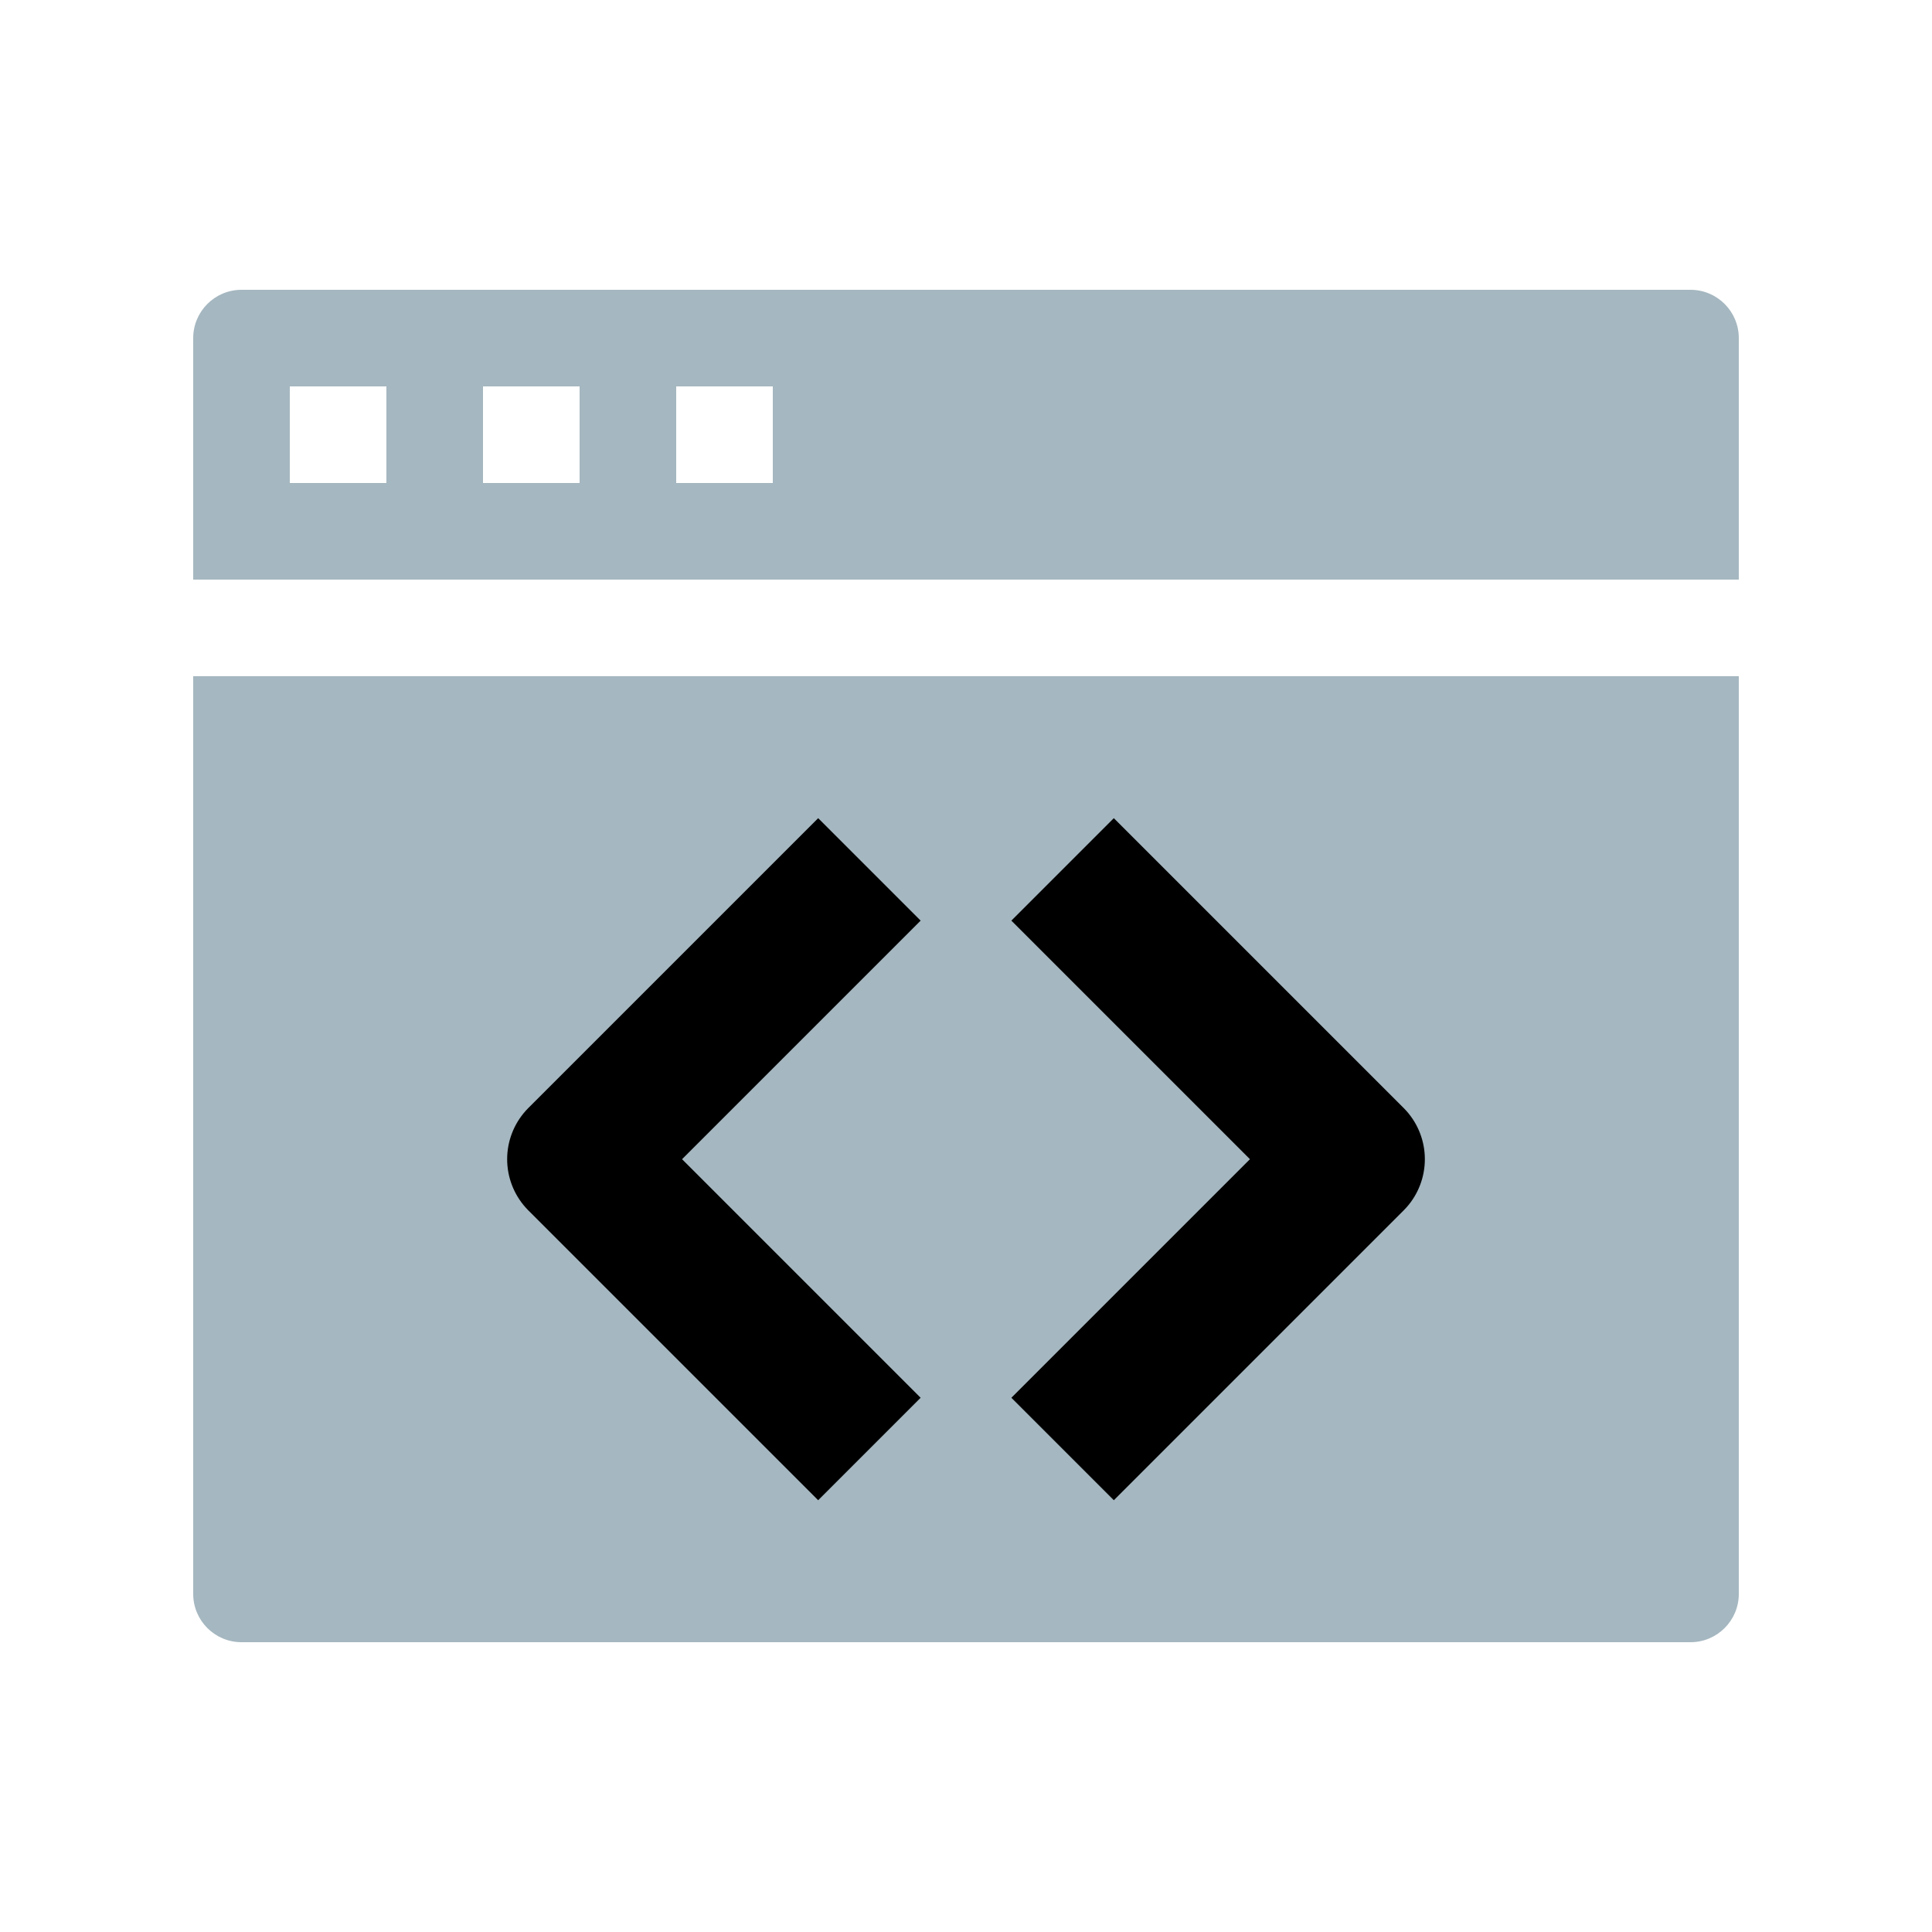
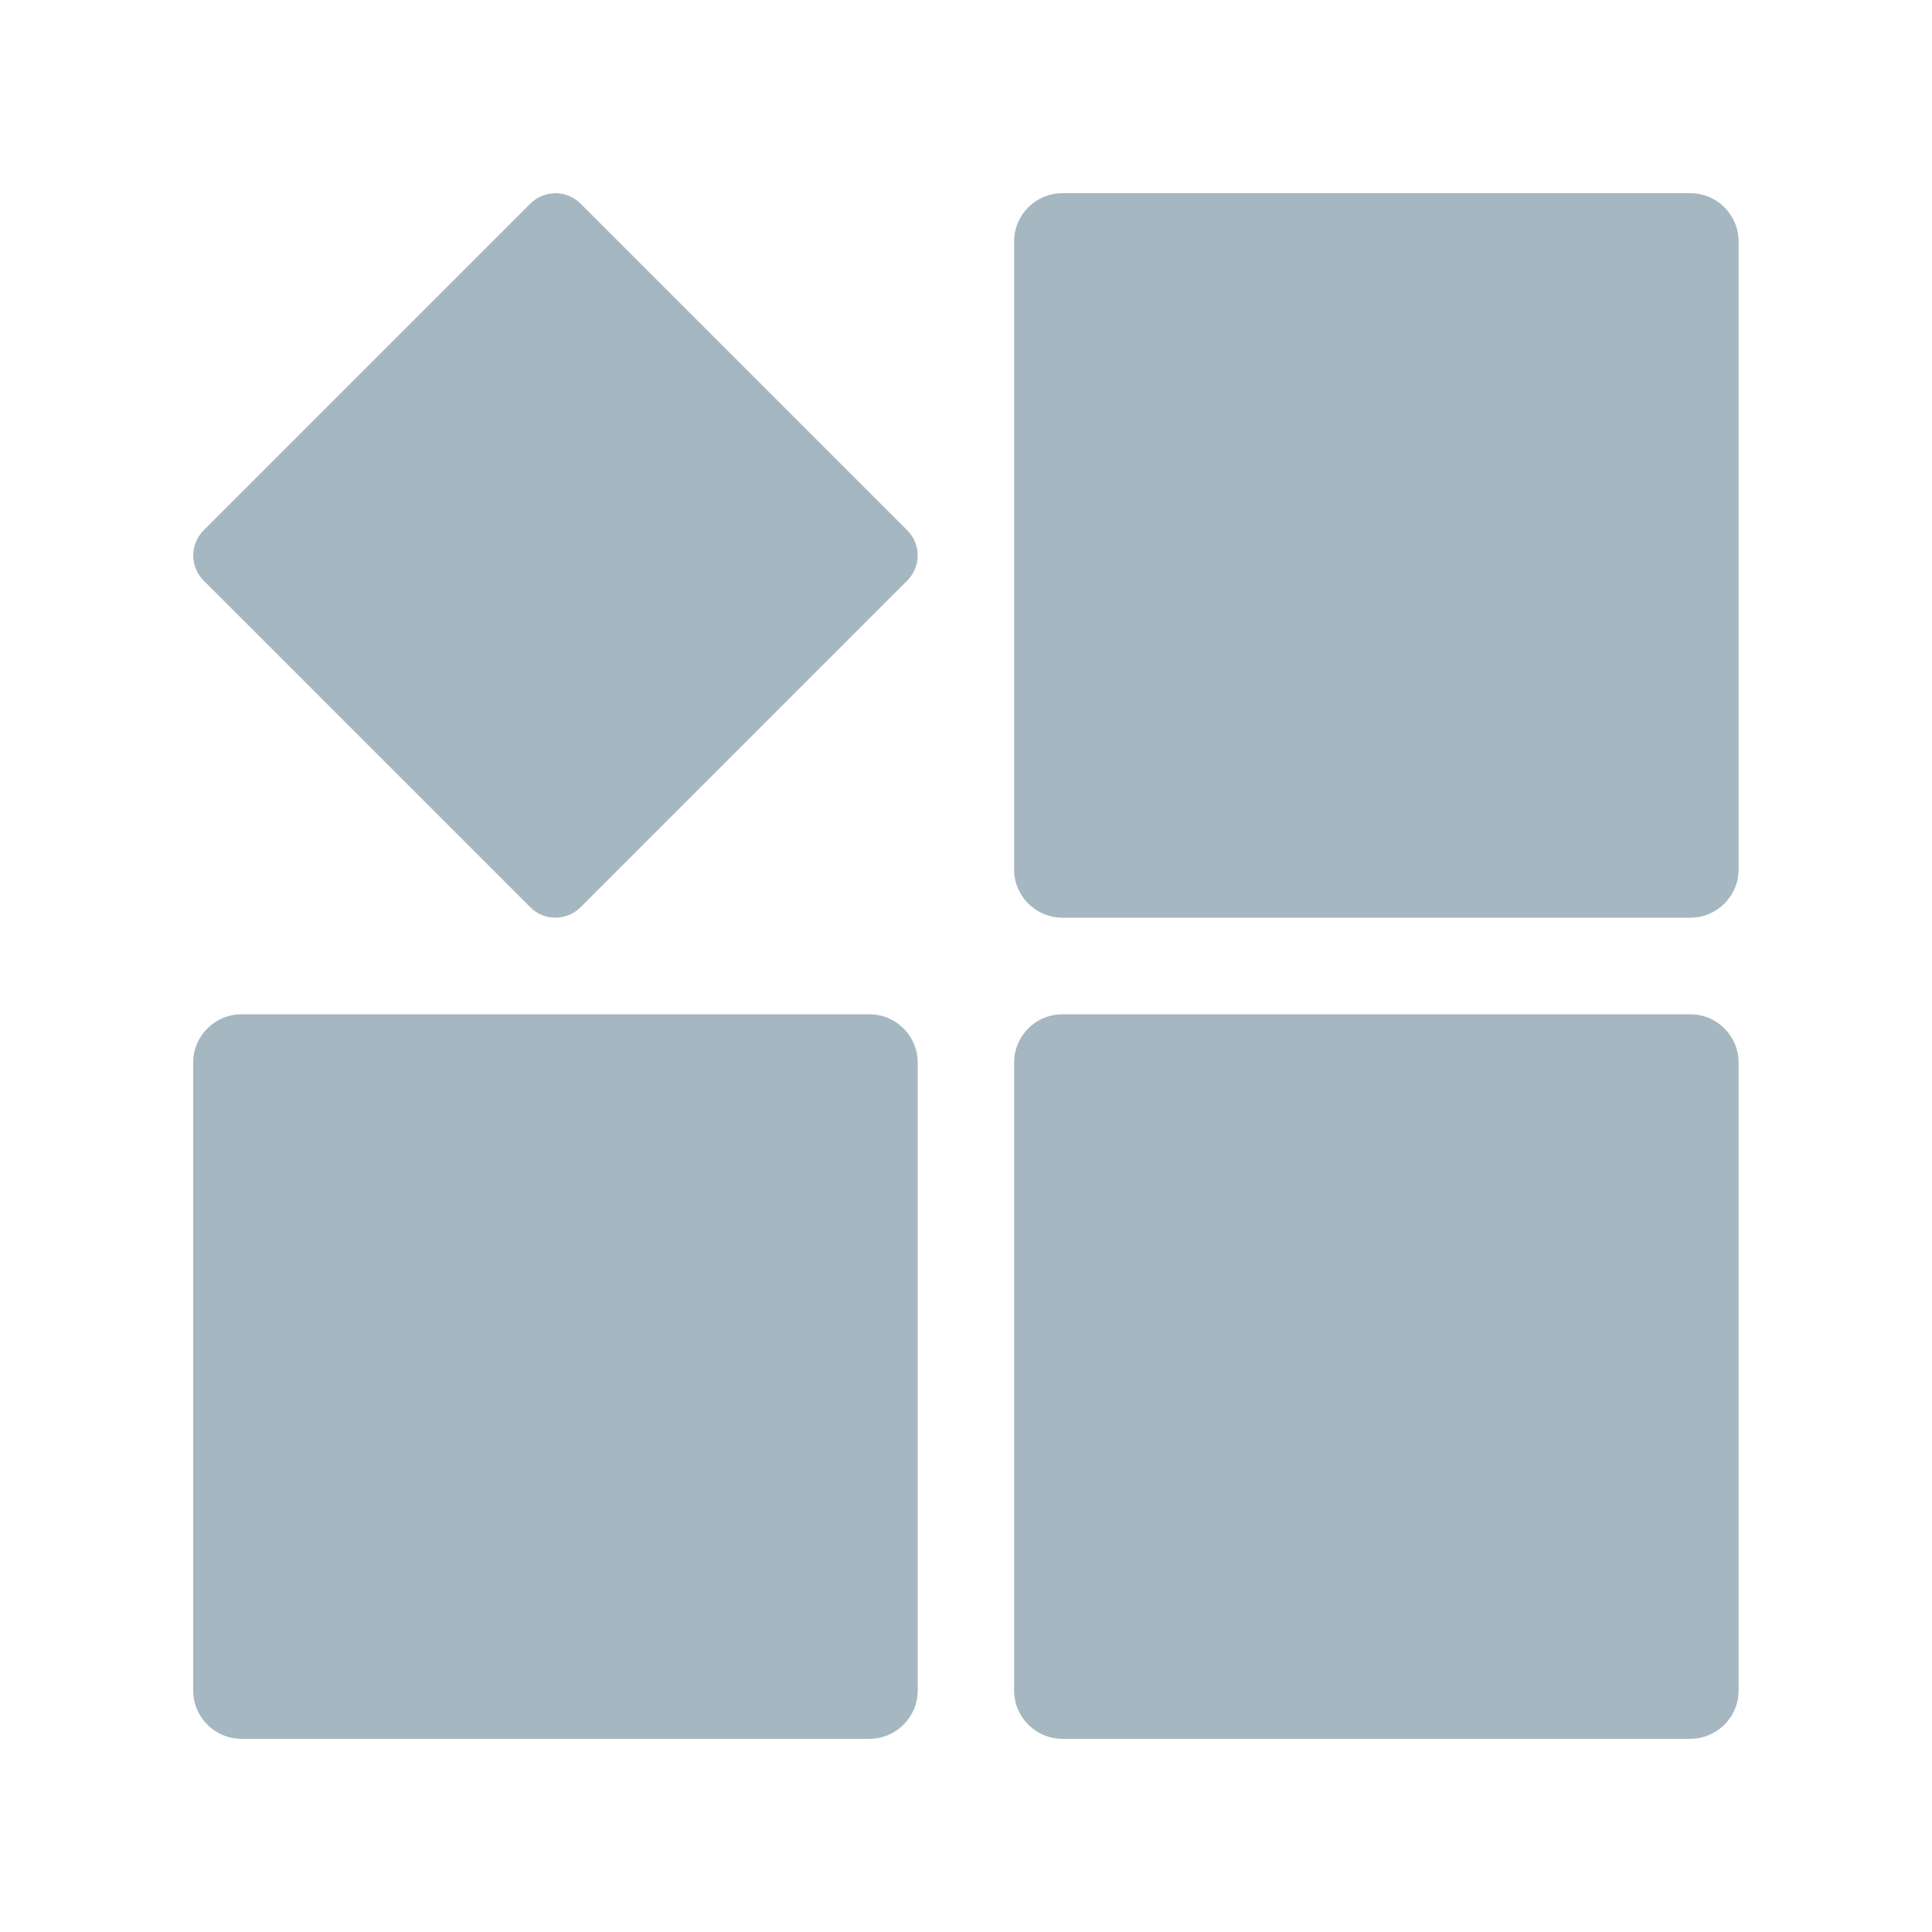
- <svg xmlns="http://www.w3.org/2000/svg" width="20" height="20" viewBox="0 0 20 20" fill="none">
-   <path fill-rule="evenodd" clip-rule="evenodd" d="M2 3.5C2 3.224 2.224 3 2.5 3H17.5C17.776 3 18 3.224 18 3.5V6H2V3.5ZM2 7H18V16.5C18 16.776 17.776 17 17.5 17H2.5C2.224 17 2 16.776 2 16.5V7ZM8 4H7V5H8V4ZM3 4H4V5H3V4ZM6 4H5V5H6V4Z" fill="#A5B7C0" />
-   <path d="M9 9L6 12L9 15" stroke="black" stroke-width="1.5" stroke-linejoin="round" />
-   <path d="M11 9L14 12L11 15" stroke="black" stroke-width="1.5" stroke-linejoin="round" />
+ <svg xmlns="http://www.w3.org/2000/svg" width="20" height="20" fill="none" viewBox="0 0 20 20">
+   <g class="20x20/Solid/integration">
+     <path fill="#A5B7C0" fill-rule="evenodd" d="M2.108 5.49a.368.368 0 0 0 0 .52L5.49 9.392a.368.368 0 0 0 .52 0L9.392 6.01a.368.368 0 0 0 0-.52L6.01 2.108a.368.368 0 0 0-.52 0L2.108 5.49Zm8.39-2.99a.5.5 0 0 1 .5-.5h6.5a.5.5 0 0 1 .5.5V9a.5.5 0 0 1-.5.5h-6.5a.5.5 0 0 1-.5-.5V2.5Zm-7.998 8a.5.5 0 0 0-.5.5v6.5a.5.5 0 0 0 .5.5H9a.5.5 0 0 0 .5-.5V11a.5.5 0 0 0-.5-.5H2.5Zm8.498 0a.5.5 0 0 0-.5.5v6.5a.5.5 0 0 0 .5.5h6.5a.5.5 0 0 0 .5-.5V11a.5.5 0 0 0-.5-.5h-6.5Z" class="Primary" clip-rule="evenodd" />
+   </g>
</svg>
